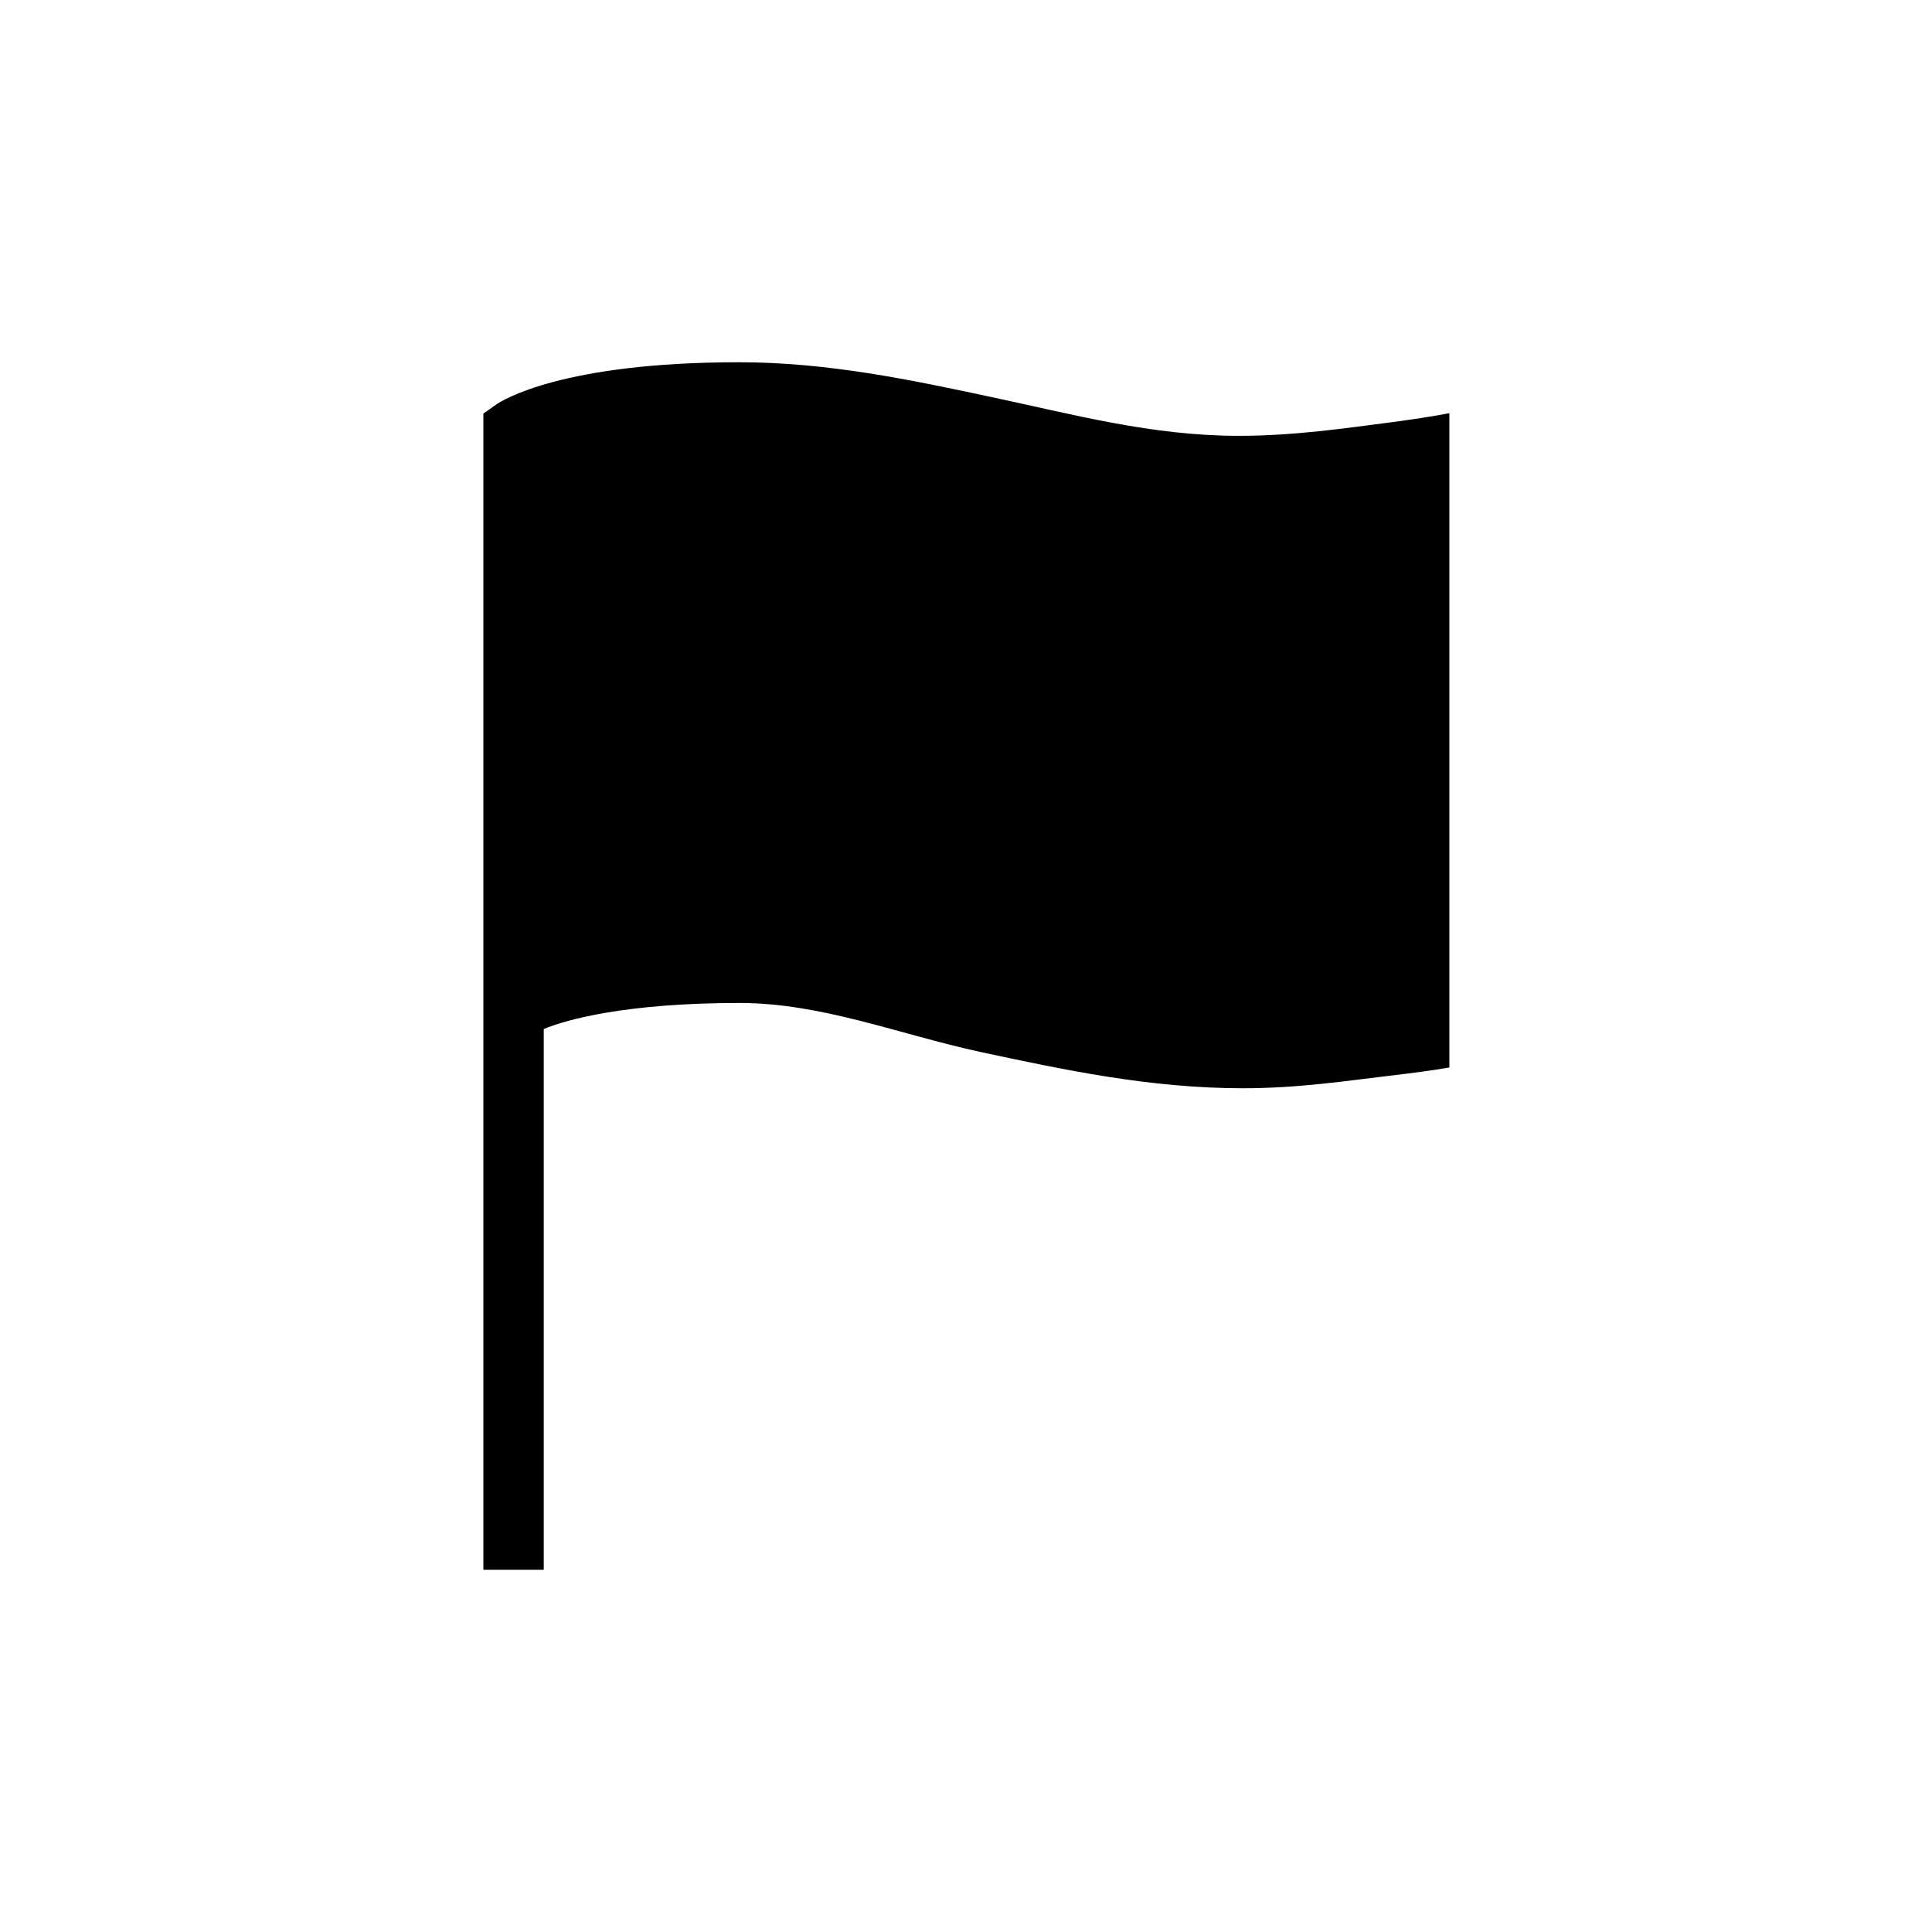
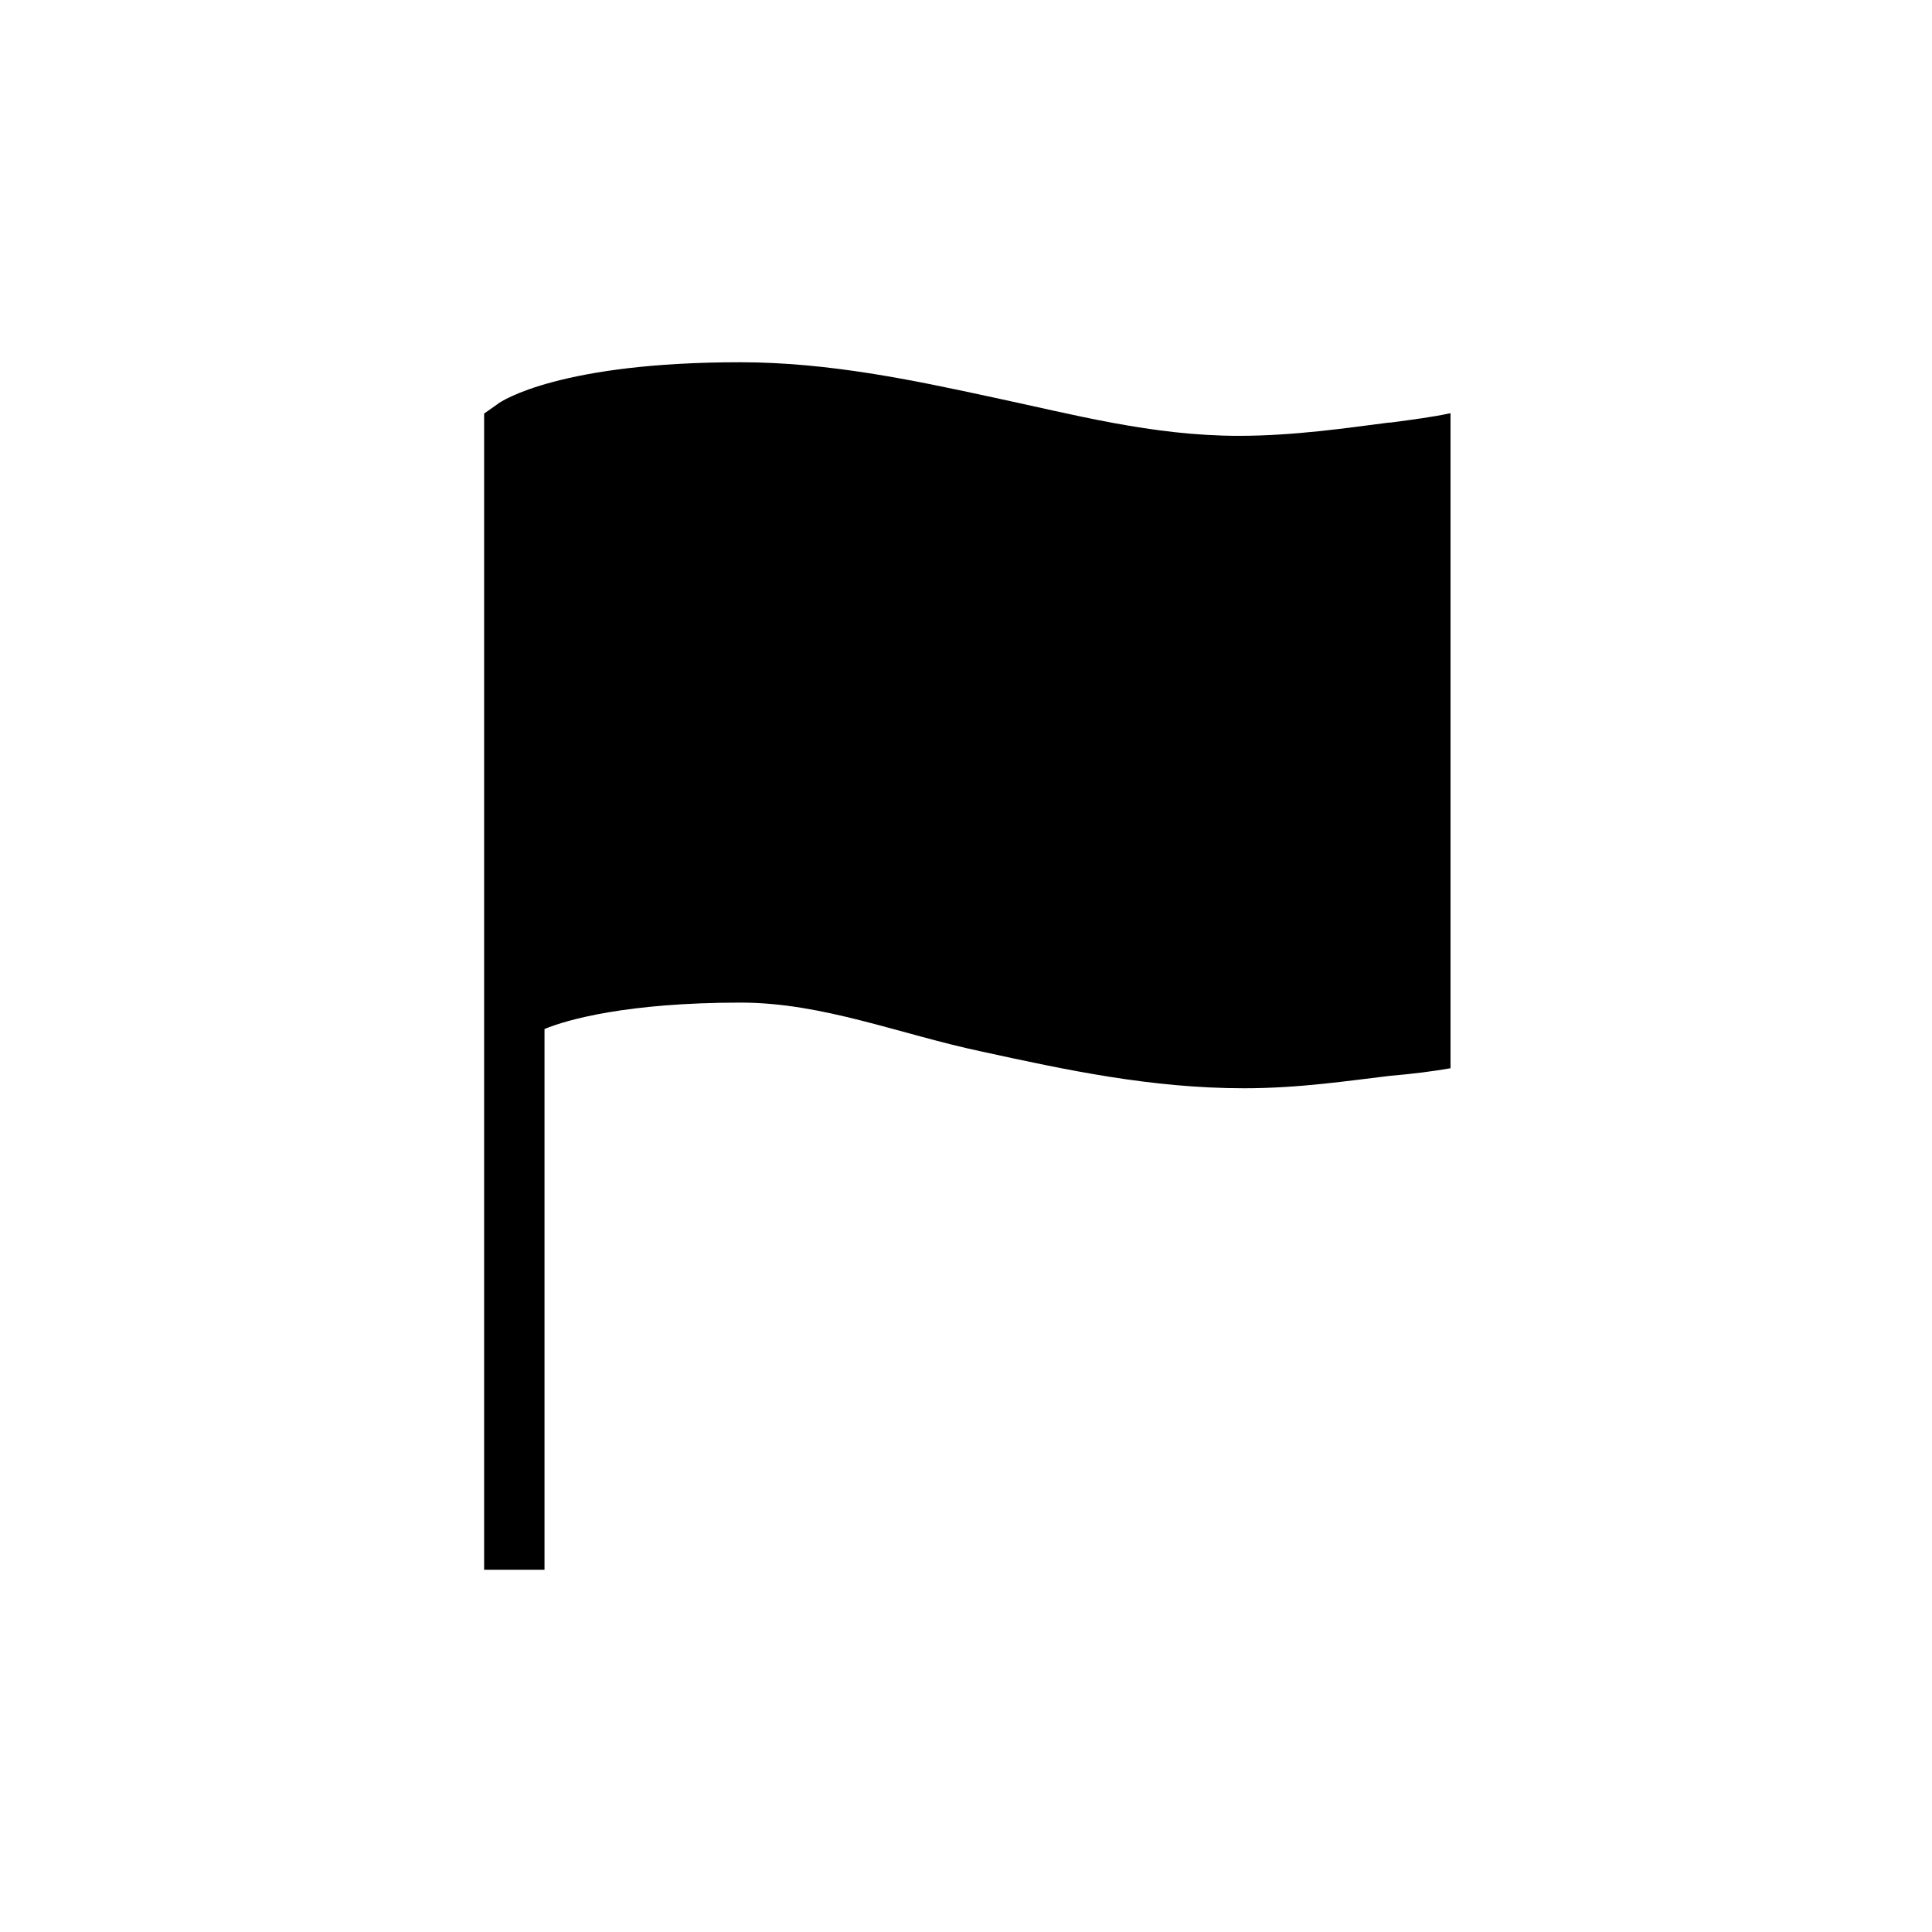
- <svg xmlns="http://www.w3.org/2000/svg" version="1.1" id="Layer_1" x="0px" y="0px" width="512px" height="512px" viewBox="0 0 512 512" style="enable-background:new 0 0 512 512;" xml:space="preserve">
-   <g>
-     <path d="M368,112c-11,1.4-24.9,3.5-39.7,3.5c-23.1,0-44-5.7-65.2-10.2c-21.5-4.6-43.7-9.3-67.2-9.3c-46.9,0-62.8,10.1-64.4,11.2   l-3.4,2.4v2.6v161.7V416h16V272.7c6-2.5,21.8-6.9,51.9-6.9c21.8,0,42.2,8.3,63.9,13c22,4.7,44.8,9.6,69.5,9.6   c14.7,0,27.7-2,38.7-3.3c6-0.7,11.3-1.4,16-2.2V126v-16.5C379.4,110.4,374,111.2,368,112z" />
-   </g>
+ <svg xmlns="http://www.w3.org/2000/svg" viewBox="0 0 512 512">
+   <path d="M368 112c-11 1.4-25 3.5-39.7 3.5-23 0-44-5.7-65.2-10.2-21.3-4.6-43.5-9.3-67-9.3-47 0-63 10-64.4 11.2l-3.4 2.4V416h16V272.7c6-2.5 22-7 52-7 21.8 0 42.2 8.4 64 13 22 4.8 44.7 9.7 69.4 9.7 14.7 0 27.7-2 38.7-3.3 6-.5 11.4-1.2 16-2V109.5c-4.6 1-10 1.7-16 2.5z" />
</svg>
